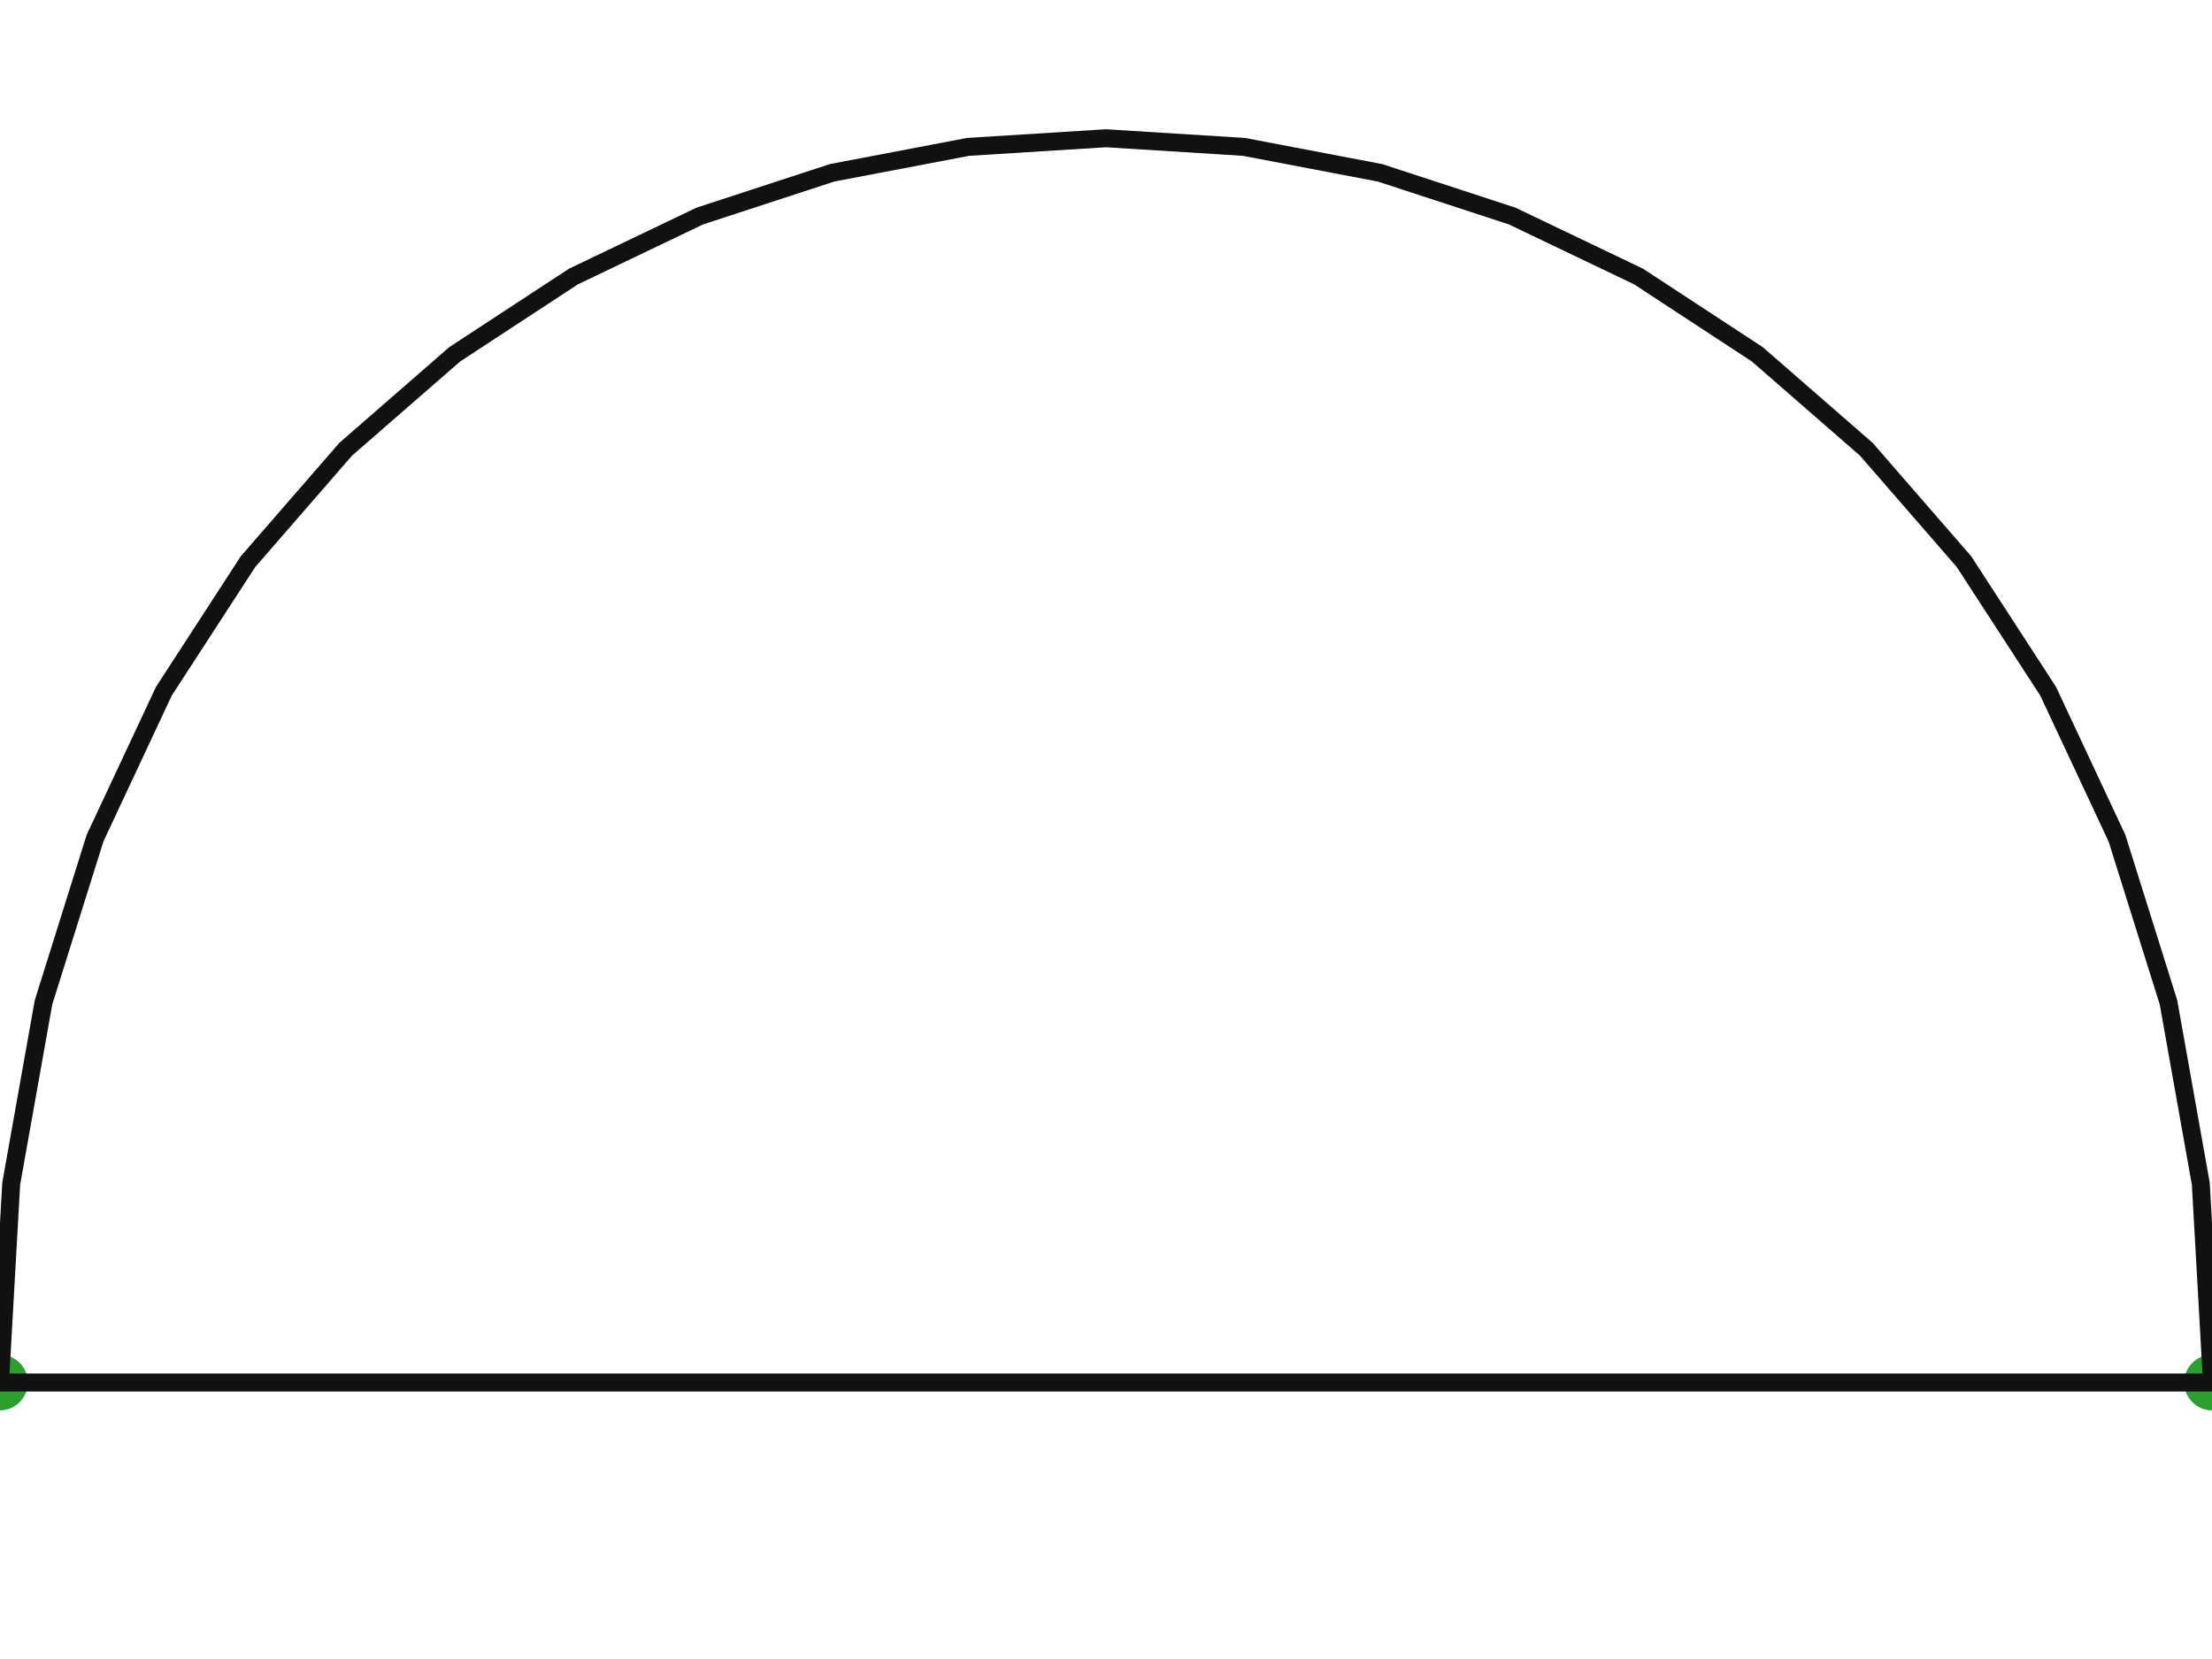
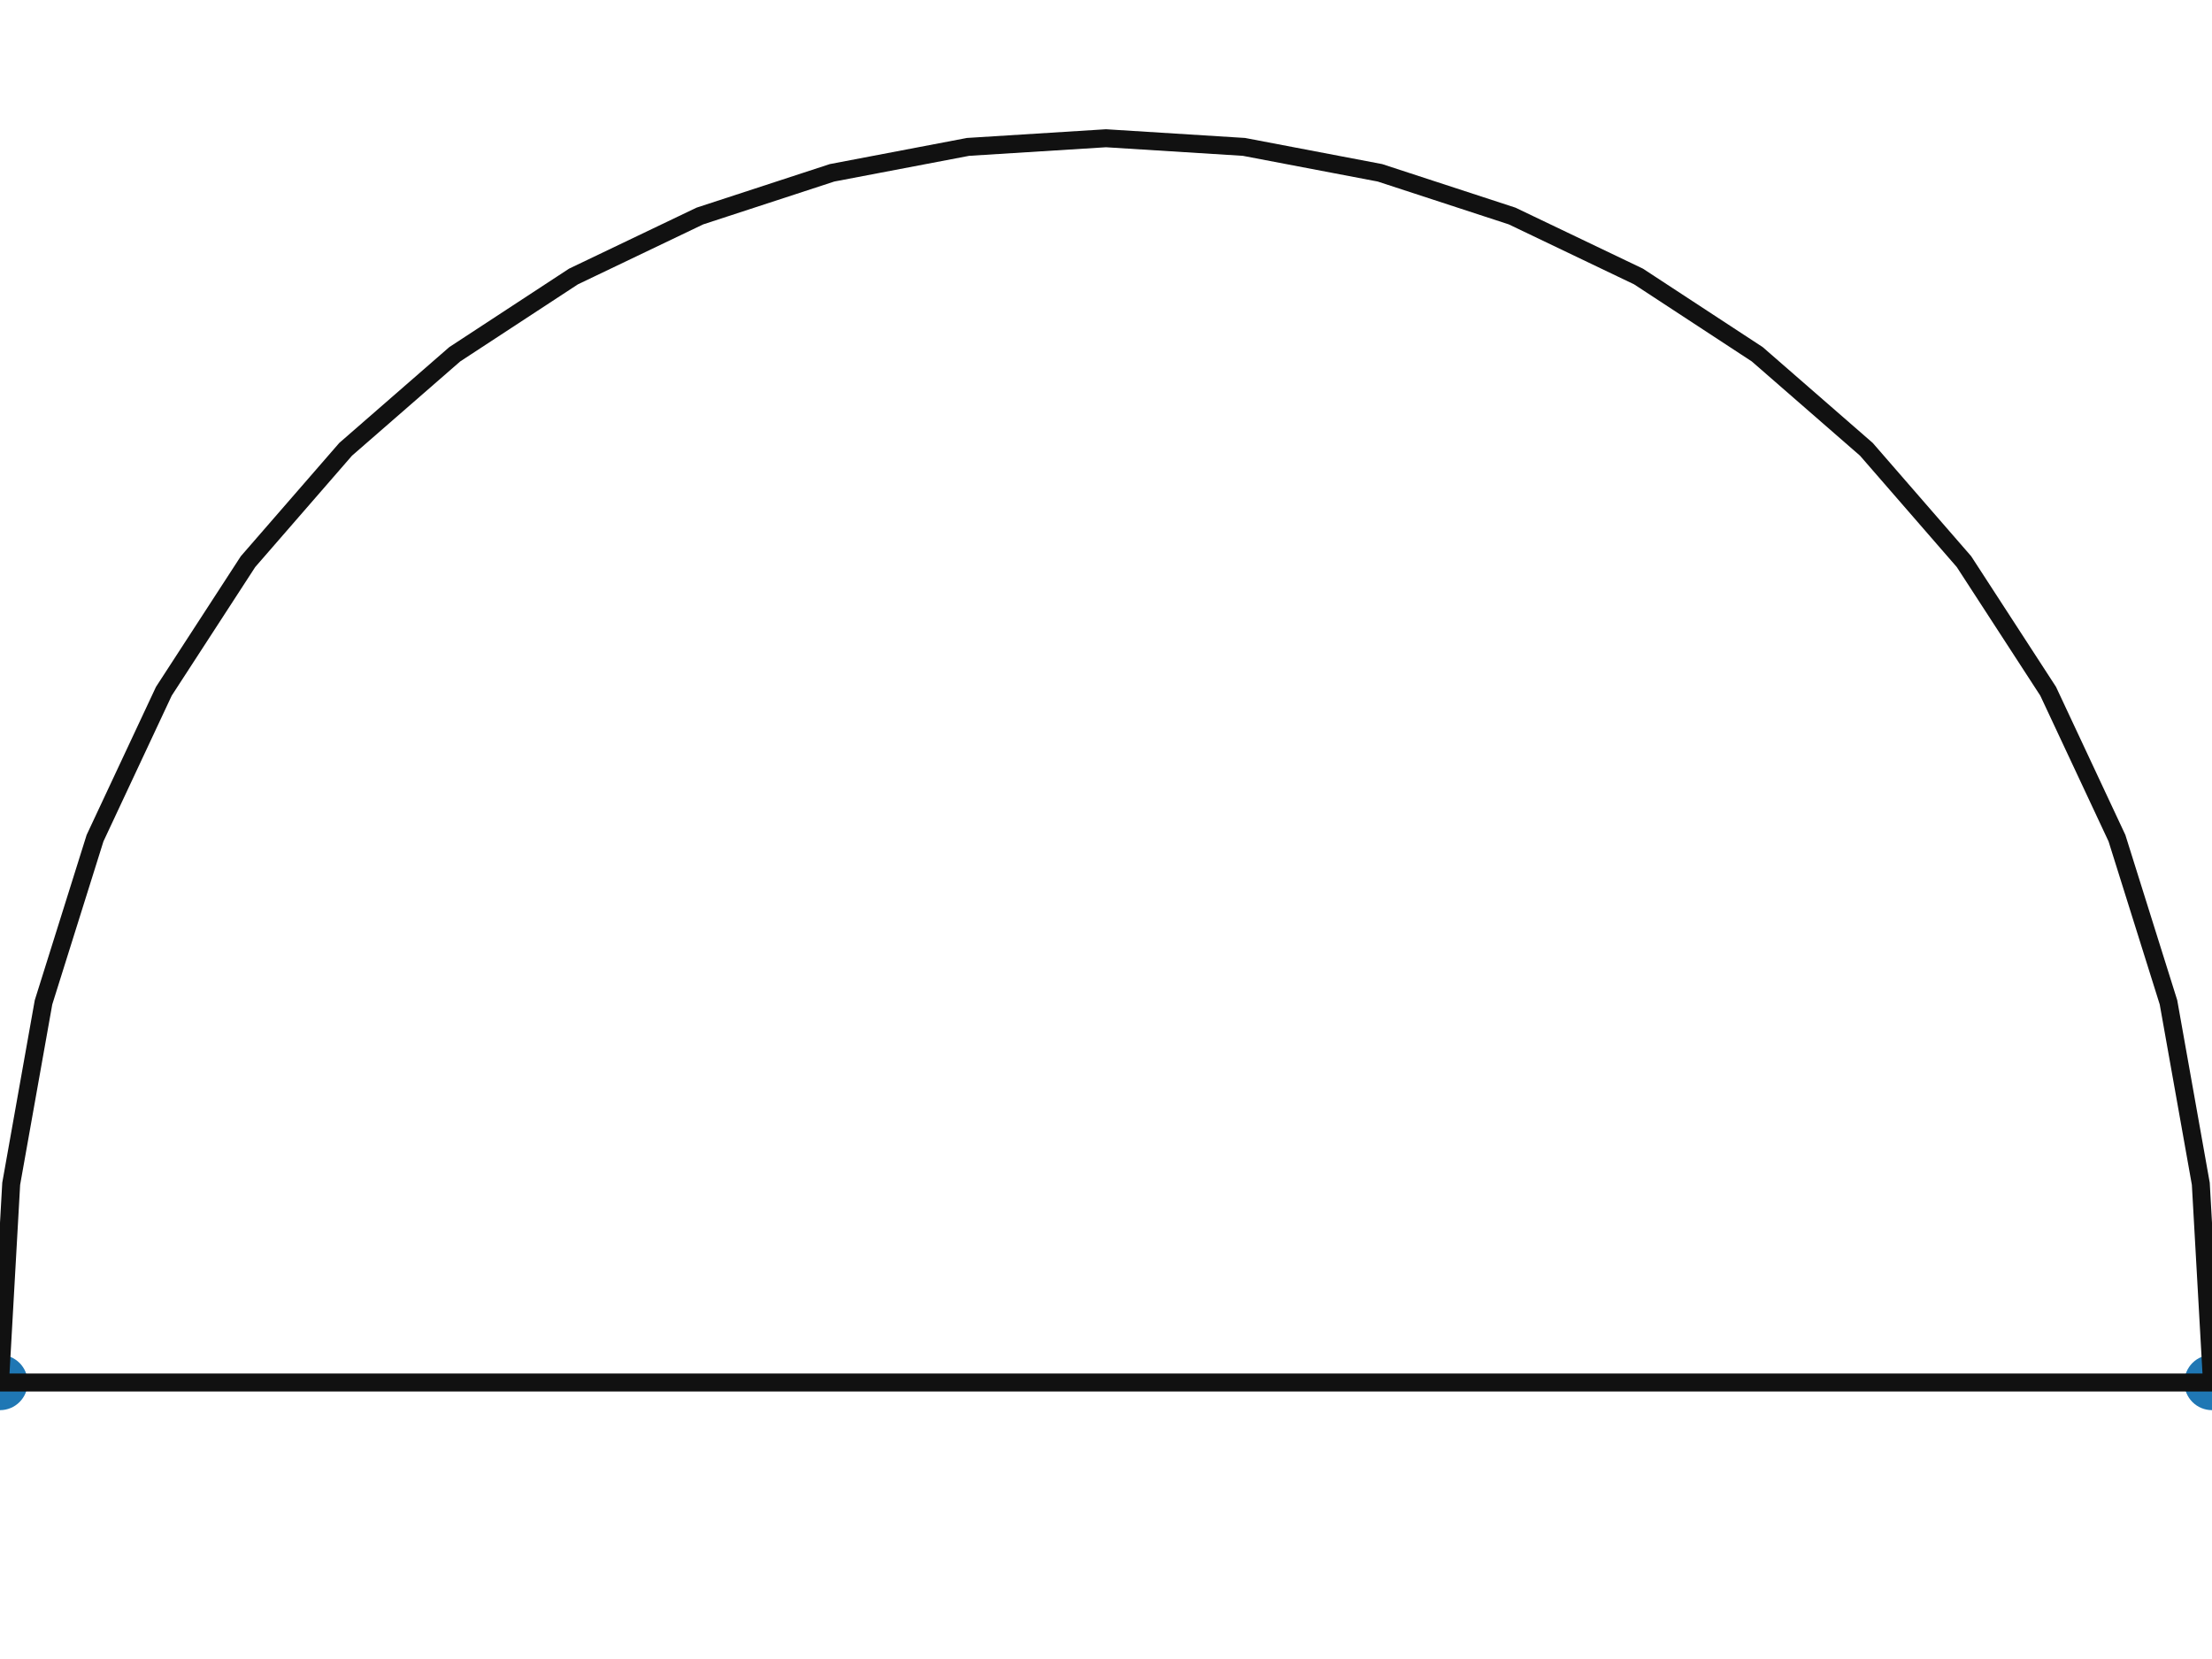
<svg xmlns="http://www.w3.org/2000/svg" width="320.000" height="240.000" viewBox="0 0 320.000 240.000">
  <circle cx="0.000" cy="200.000" r="4.000" fill="#1f77b4" />
  <circle cx="320.000" cy="200.000" r="4.000" fill="#1f77b4" />
  <polyline points="0.000,200.000 320.000,200.000" fill="none" stroke="#333333" stroke-width="1.500" />
  <circle cx="0.000" cy="-40.000" r="4.000" fill="#1f77b4" />
  <circle cx="320.000" cy="-40.000" r="4.000" fill="#1f77b4" />
  <polyline points="0.000,200.000 1.620,171.250 6.296,145.000 13.750,121.250 23.704,100.000 35.880,81.250 50.000,65.000 65.787,51.250 82.963,40.000 101.250,31.250 120.370,25.000 140.046,21.250 160.000,20.000 179.954,21.250 199.630,25.000 218.750,31.250 237.037,40.000 254.213,51.250 270.000,65.000 284.120,81.250 296.296,100.000 306.250,121.250 313.704,145.000 318.380,171.250 320.000,200.000" fill="none" stroke="#333333" stroke-width="1.500" />
-   <circle cx="0.000" cy="200.000" r="4.000" fill="#2ca02c" />
-   <circle cx="320.000" cy="200.000" r="4.000" fill="#2ca02c" />
  <polyline points="320.000,200.000 318.380,171.250 313.704,145.000 306.250,121.250 296.296,100.000 284.120,81.250 270.000,65.000 254.213,51.250 237.037,40.000 218.750,31.250 199.630,25.000 179.954,21.250 160.000,20.000 140.046,21.250 120.370,25.000 101.250,31.250 82.963,40.000 65.787,51.250 50.000,65.000 35.880,81.250 23.704,100.000 13.750,121.250 6.296,145.000 1.620,171.250 0.000,200.000" fill="none" stroke="#111111" stroke-width="2.600" />
  <polyline points="0.000,200.000 320.000,200.000" fill="none" stroke="#111111" stroke-width="2.600" />
</svg>
